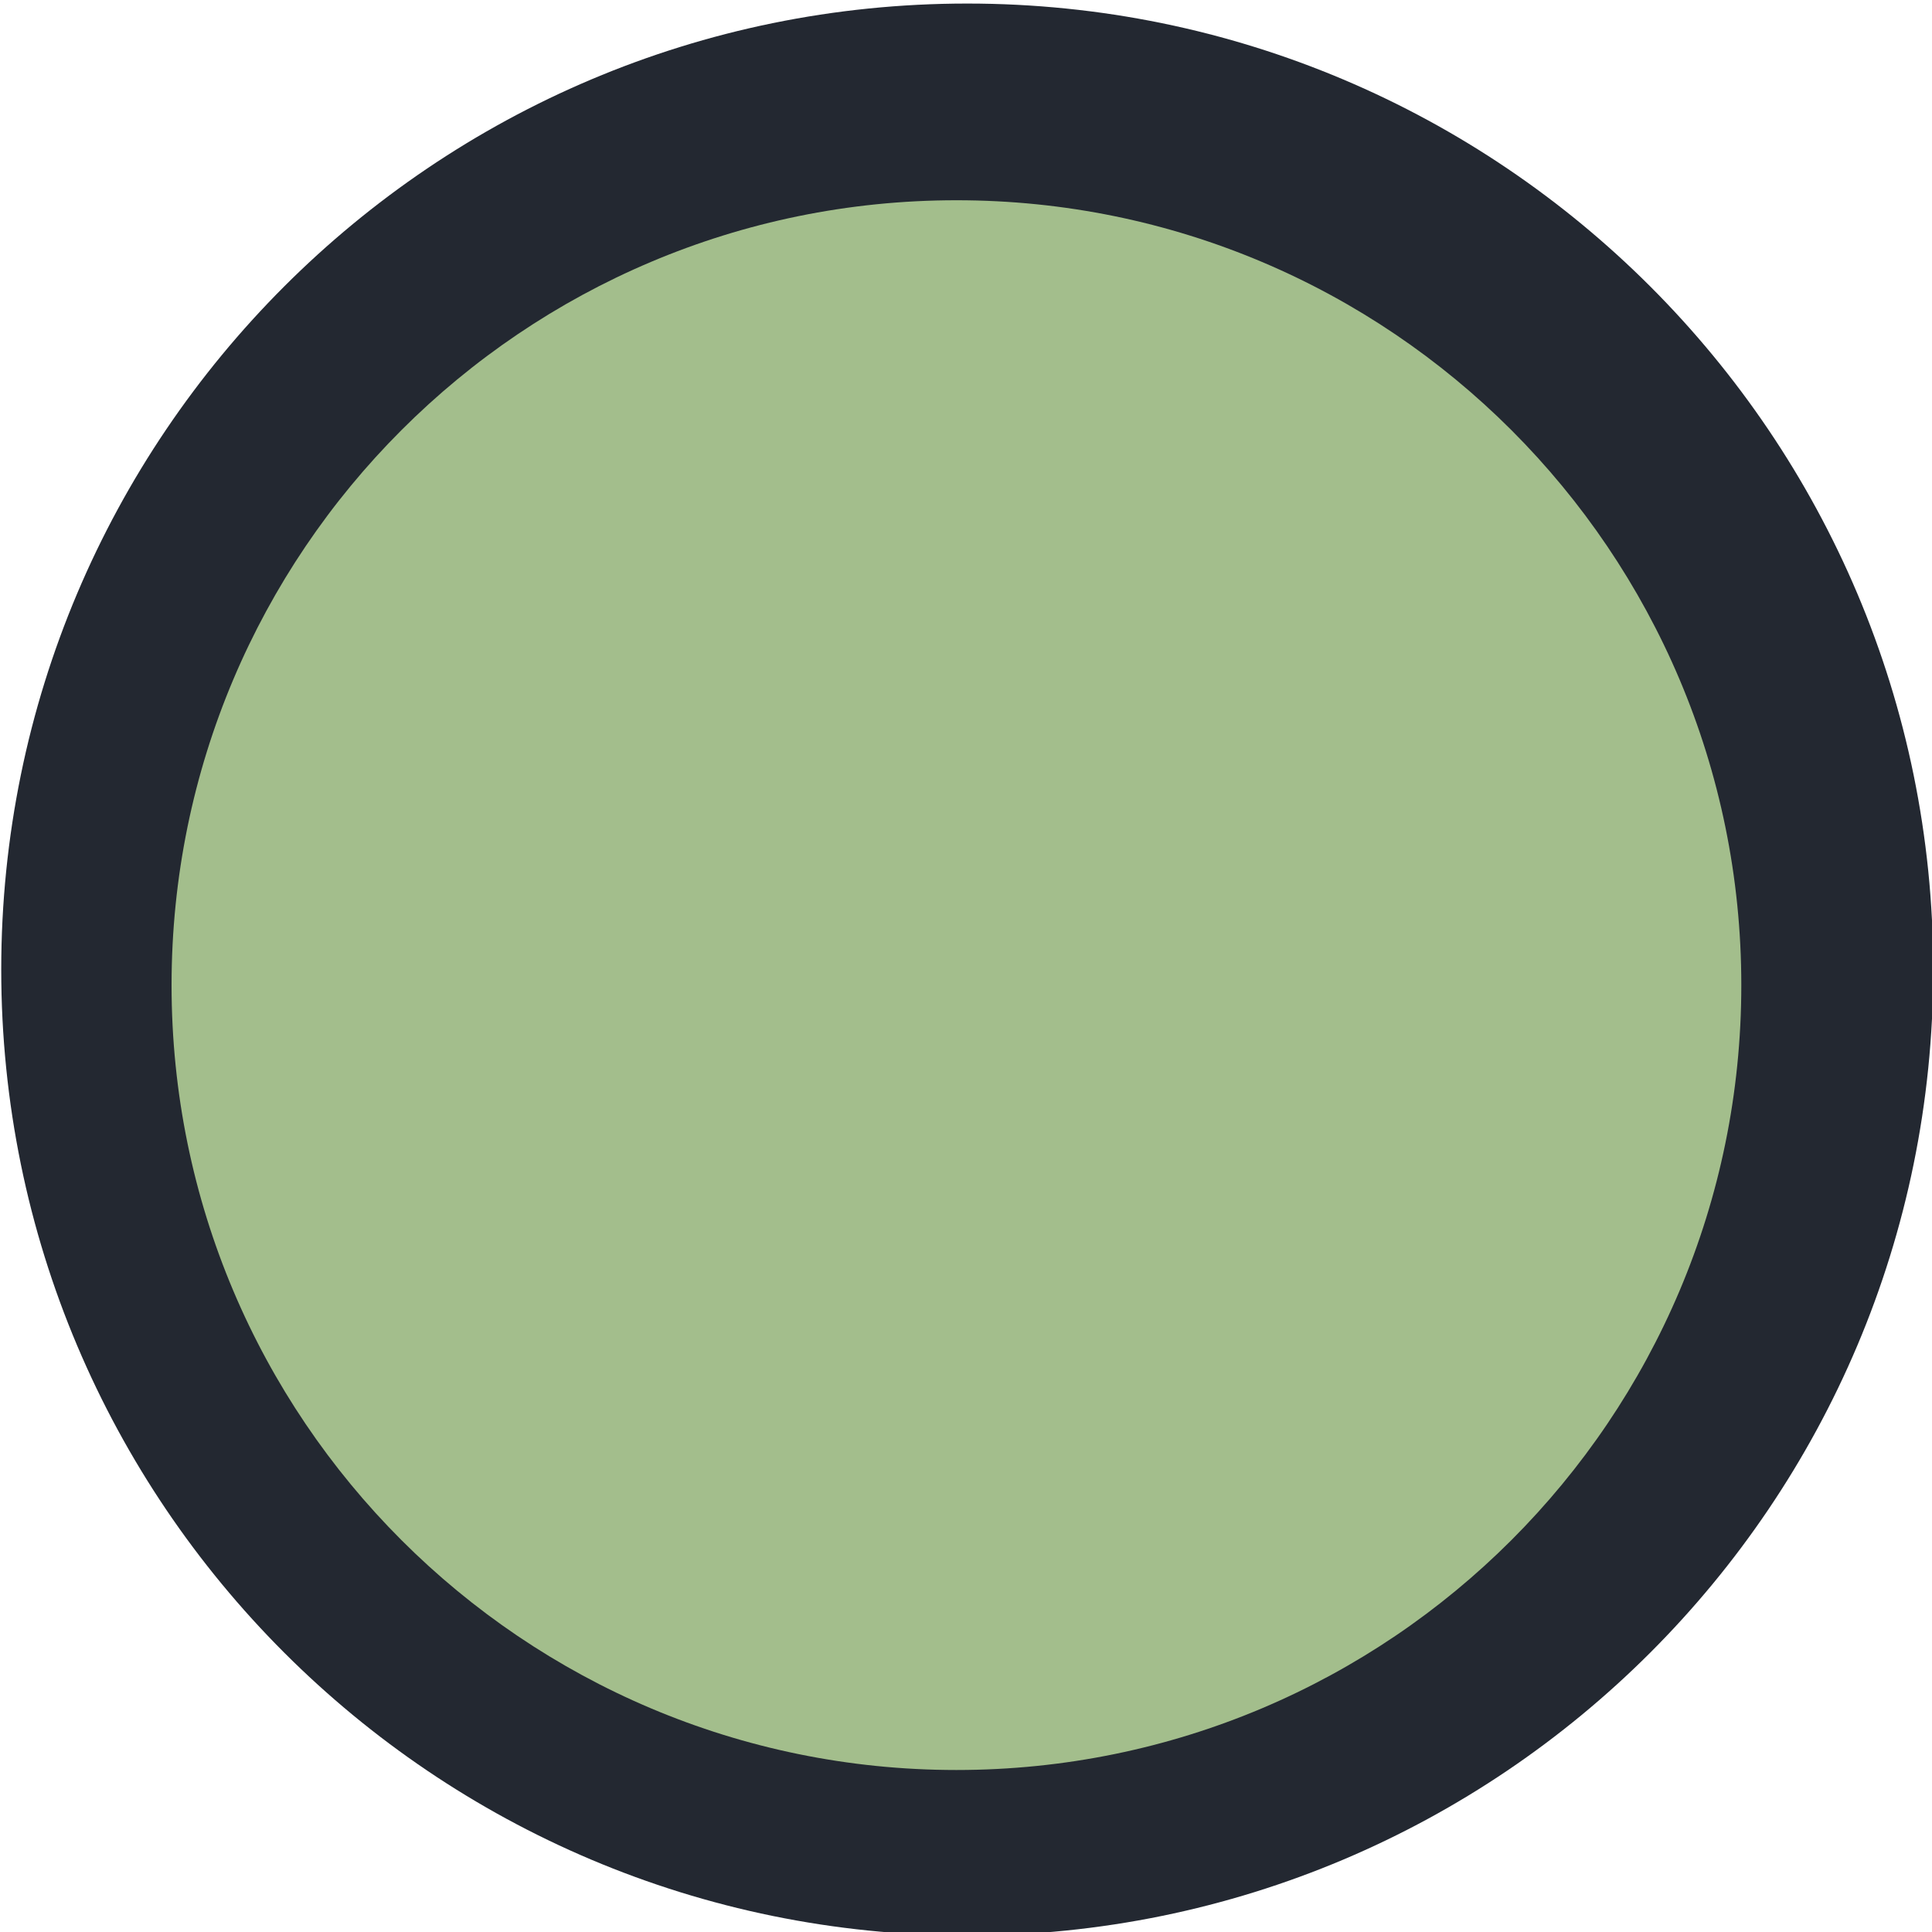
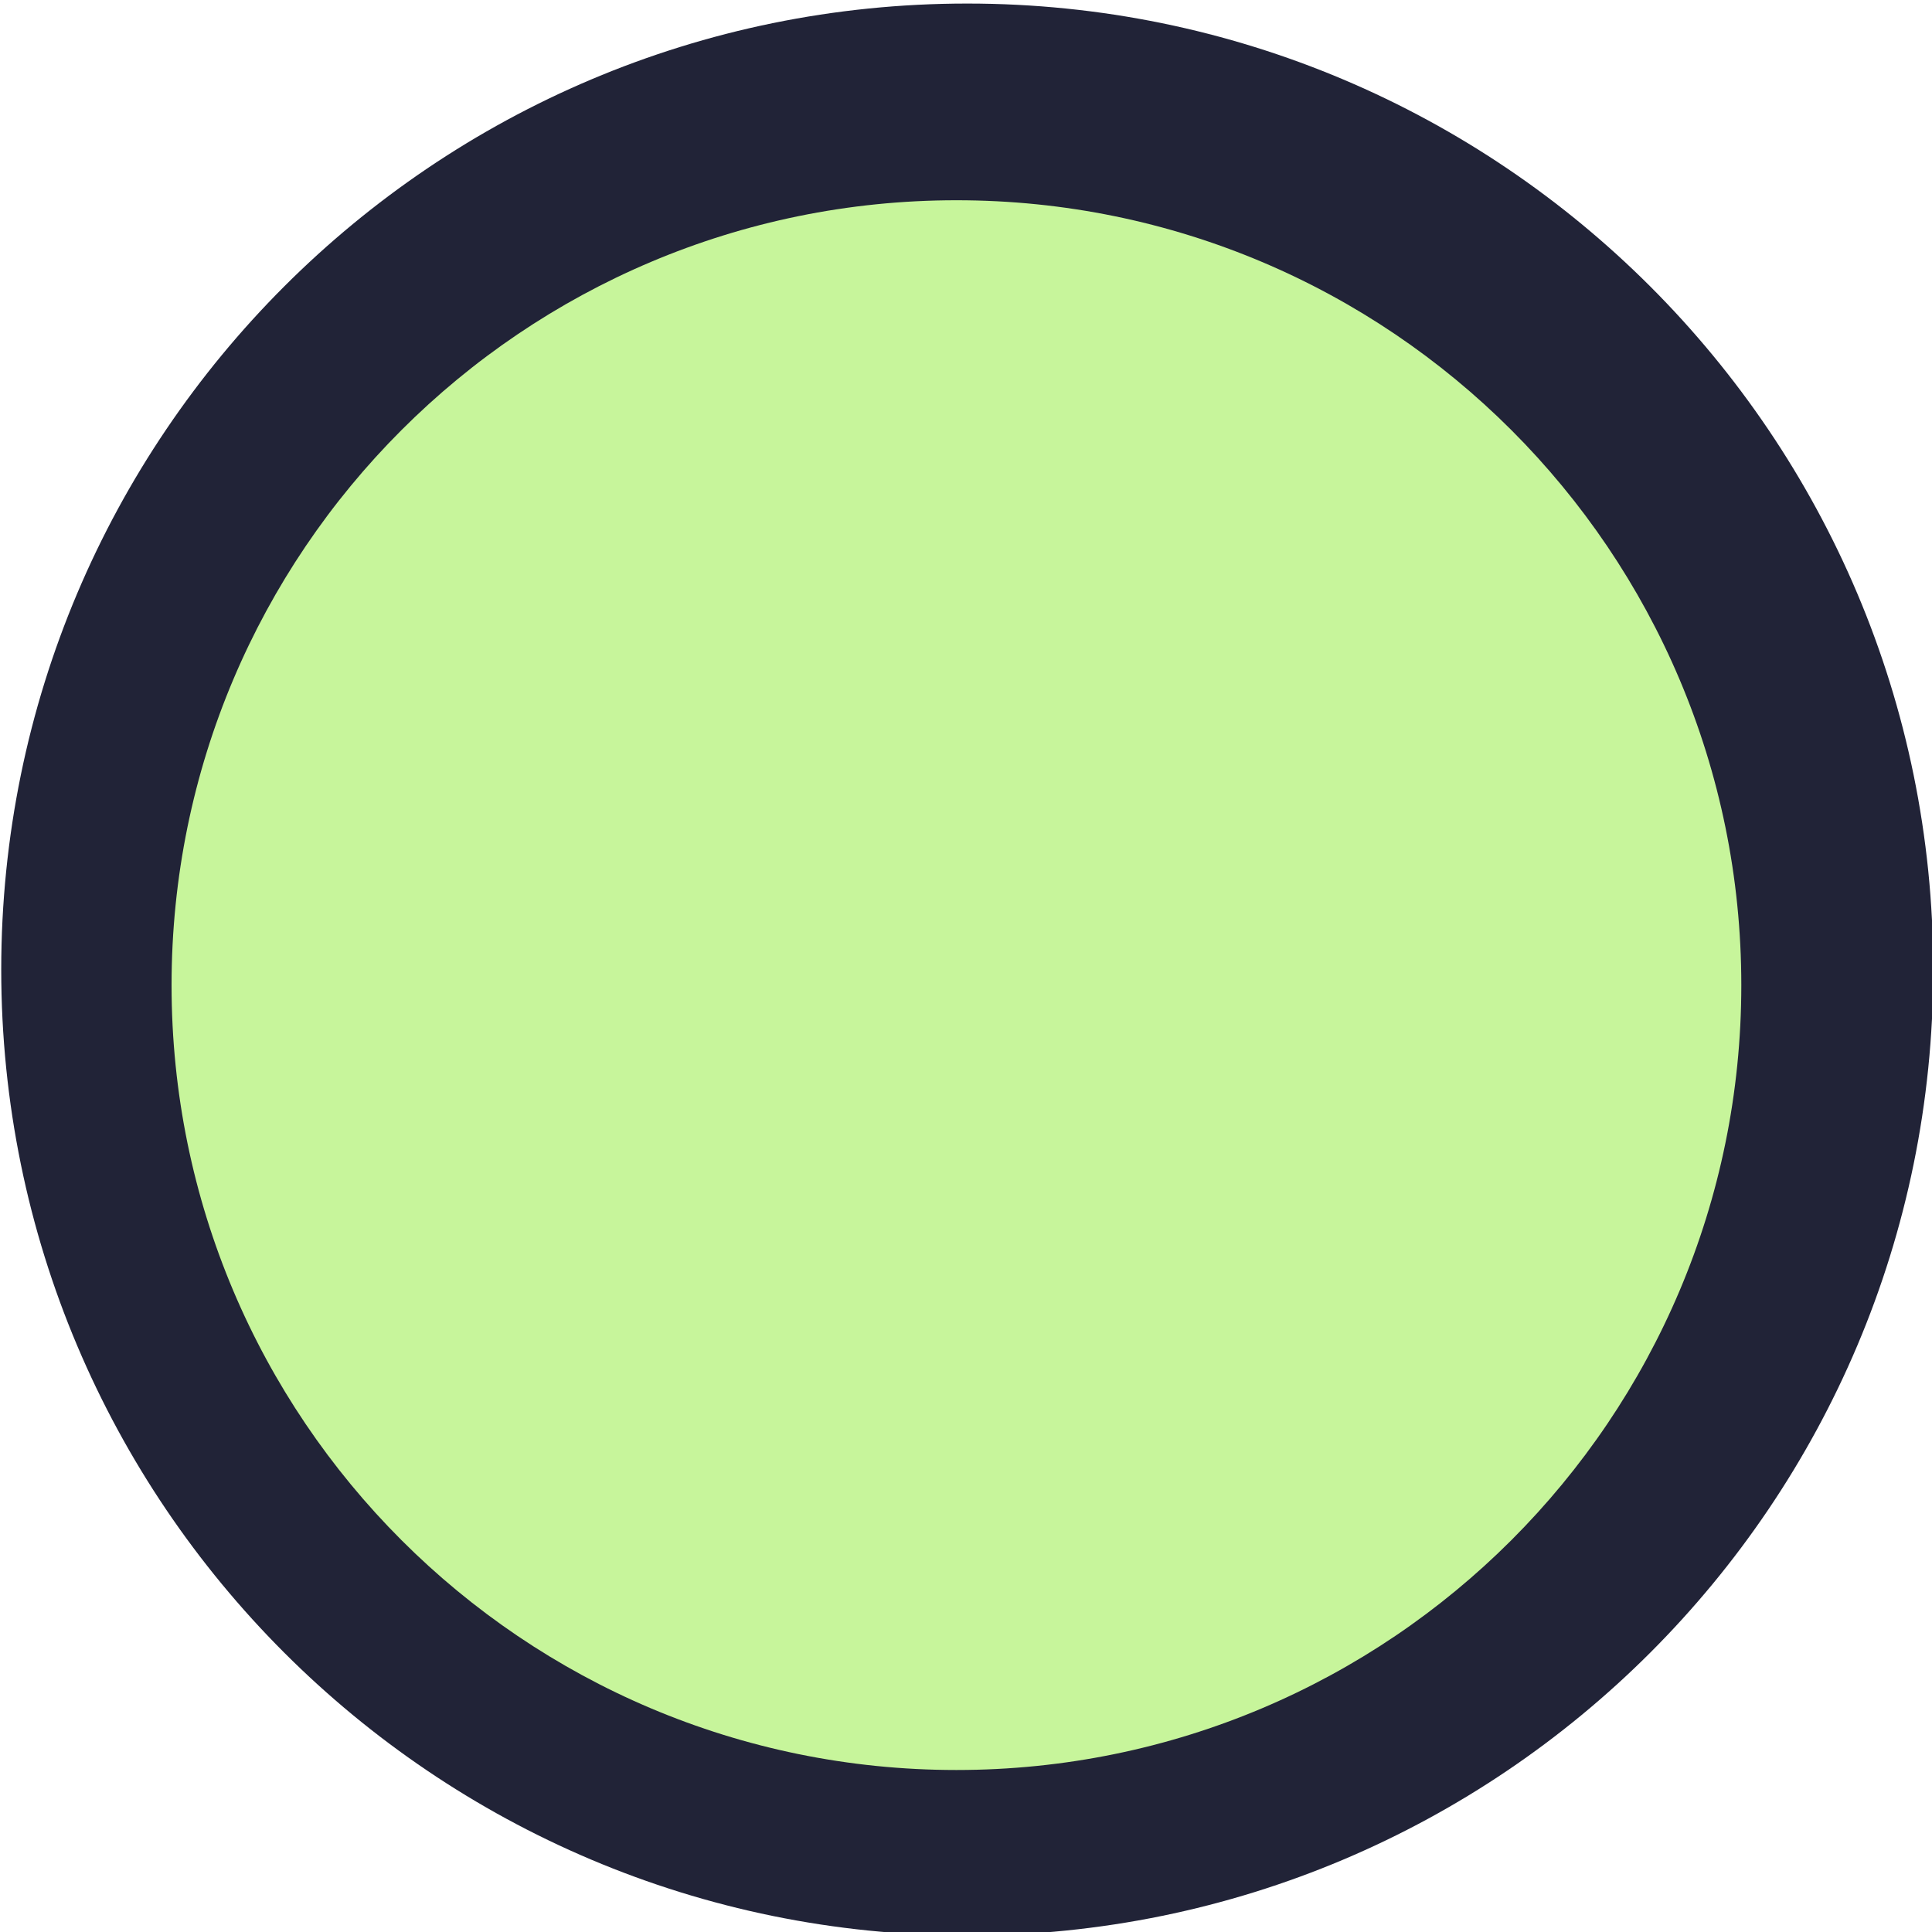
- <svg xmlns="http://www.w3.org/2000/svg" width="16" height="16" id="svg2" version="1.1">
+ <svg xmlns="http://www.w3.org/2000/svg" id="svg2" width="16" height="16" version="1.1">
  <defs id="defs4" />
  <g id="layer1" transform="translate(-671.1429,-648.5765)">
-     <g transform="matrix(0.1265625,0,0,-0.1265625,672.0709,663.0964)" id="g4090">
-       <g transform="scale(0.1,0.1)" id="g4092">
-         <g transform="matrix(10,0,0,10,-4.003492,0.1181699)" id="g4285">
-           <g transform="scale(0.1,0.1)" id="g4287">
-             <path id="path4289" style="fill:#232831;fill-opacity:1;fill-rule:evenodd;stroke:none;stroke-width:1.143" d="m 563.588,-119.388 c 349.093,0 632.093,283.001 632.093,632.098 0,349.099 -283.001,632.099 -632.093,632.099 -349.103,0 -632.104,-283.001 -632.104,-632.099 0,-349.097 283.001,-632.098 632.104,-632.098" />
-             <path id="path4291" style="fill:#a3be8c;fill-opacity:1;fill-rule:evenodd;stroke:none" d="m 556.522,-11.061 c 283.641,0 513.577,229.942 513.577,513.582 0,283.642 -229.937,513.579 -513.577,513.579 -283.646,0 -513.583,-229.937 -513.583,-513.579 0,-283.641 229.937,-513.582 513.583,-513.582" />
+     <g id="g4090" transform="matrix(0.1265625,0,0,-0.1265625,672.0709,663.0964)">
+       <g id="g4092" transform="scale(0.1,0.1)">
+         <g id="g4285" transform="matrix(10,0,0,10,-4.003492,0.1181699)">
+           <g id="g4287" transform="scale(0.1,0.1)">
+             <path id="path4289" d="m 563.588,-119.388 c 349.093,0 632.093,283.001 632.093,632.098 0,349.099 -283.001,632.099 -632.093,632.099 -349.103,0 -632.104,-283.001 -632.104,-632.099 0,-349.097 283.001,-632.098 632.104,-632.098" style="fill:#212337;fill-opacity:1;fill-rule:evenodd;stroke:none;stroke-width:1.143" />
+             <path id="path4291" d="m 556.522,-11.061 c 283.641,0 513.577,229.942 513.577,513.582 0,283.642 -229.937,513.579 -513.577,513.579 -283.646,0 -513.583,-229.937 -513.583,-513.579 0,-283.641 229.937,-513.582 513.583,-513.582" style="fill:#c7f59b;fill-opacity:1;fill-rule:evenodd;stroke:none" />
          </g>
        </g>
      </g>
    </g>
  </g>
</svg>
